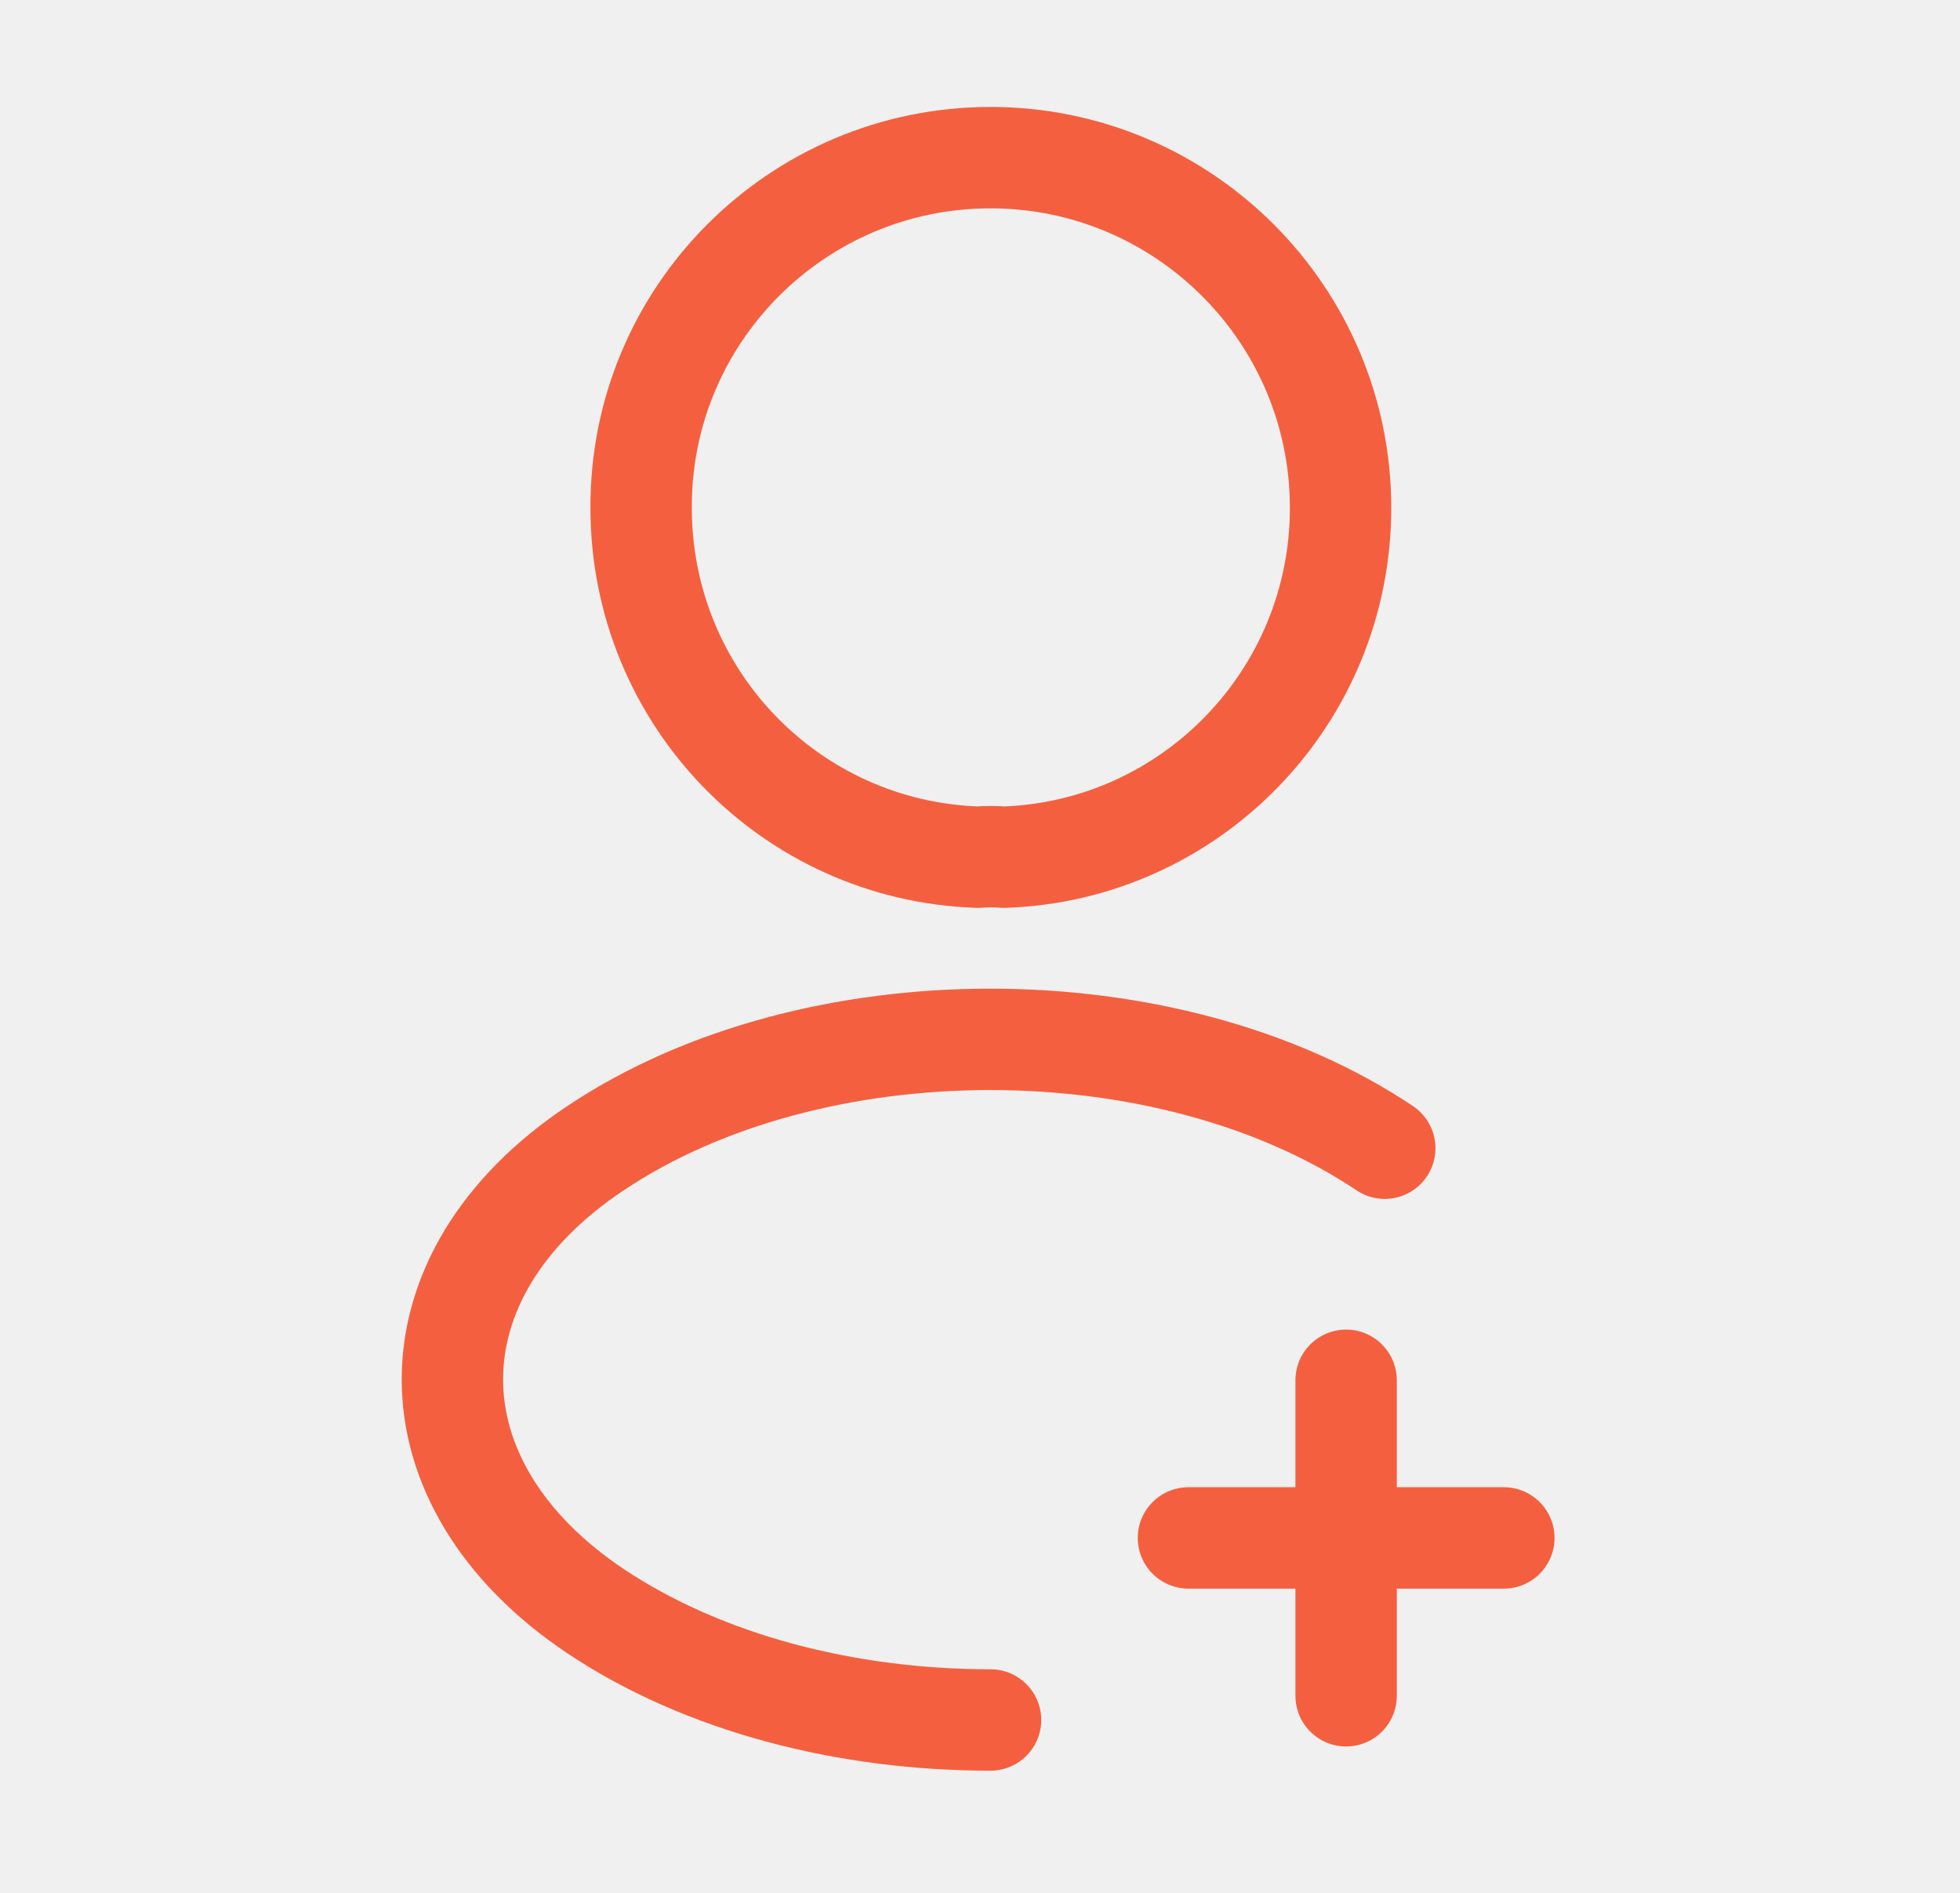
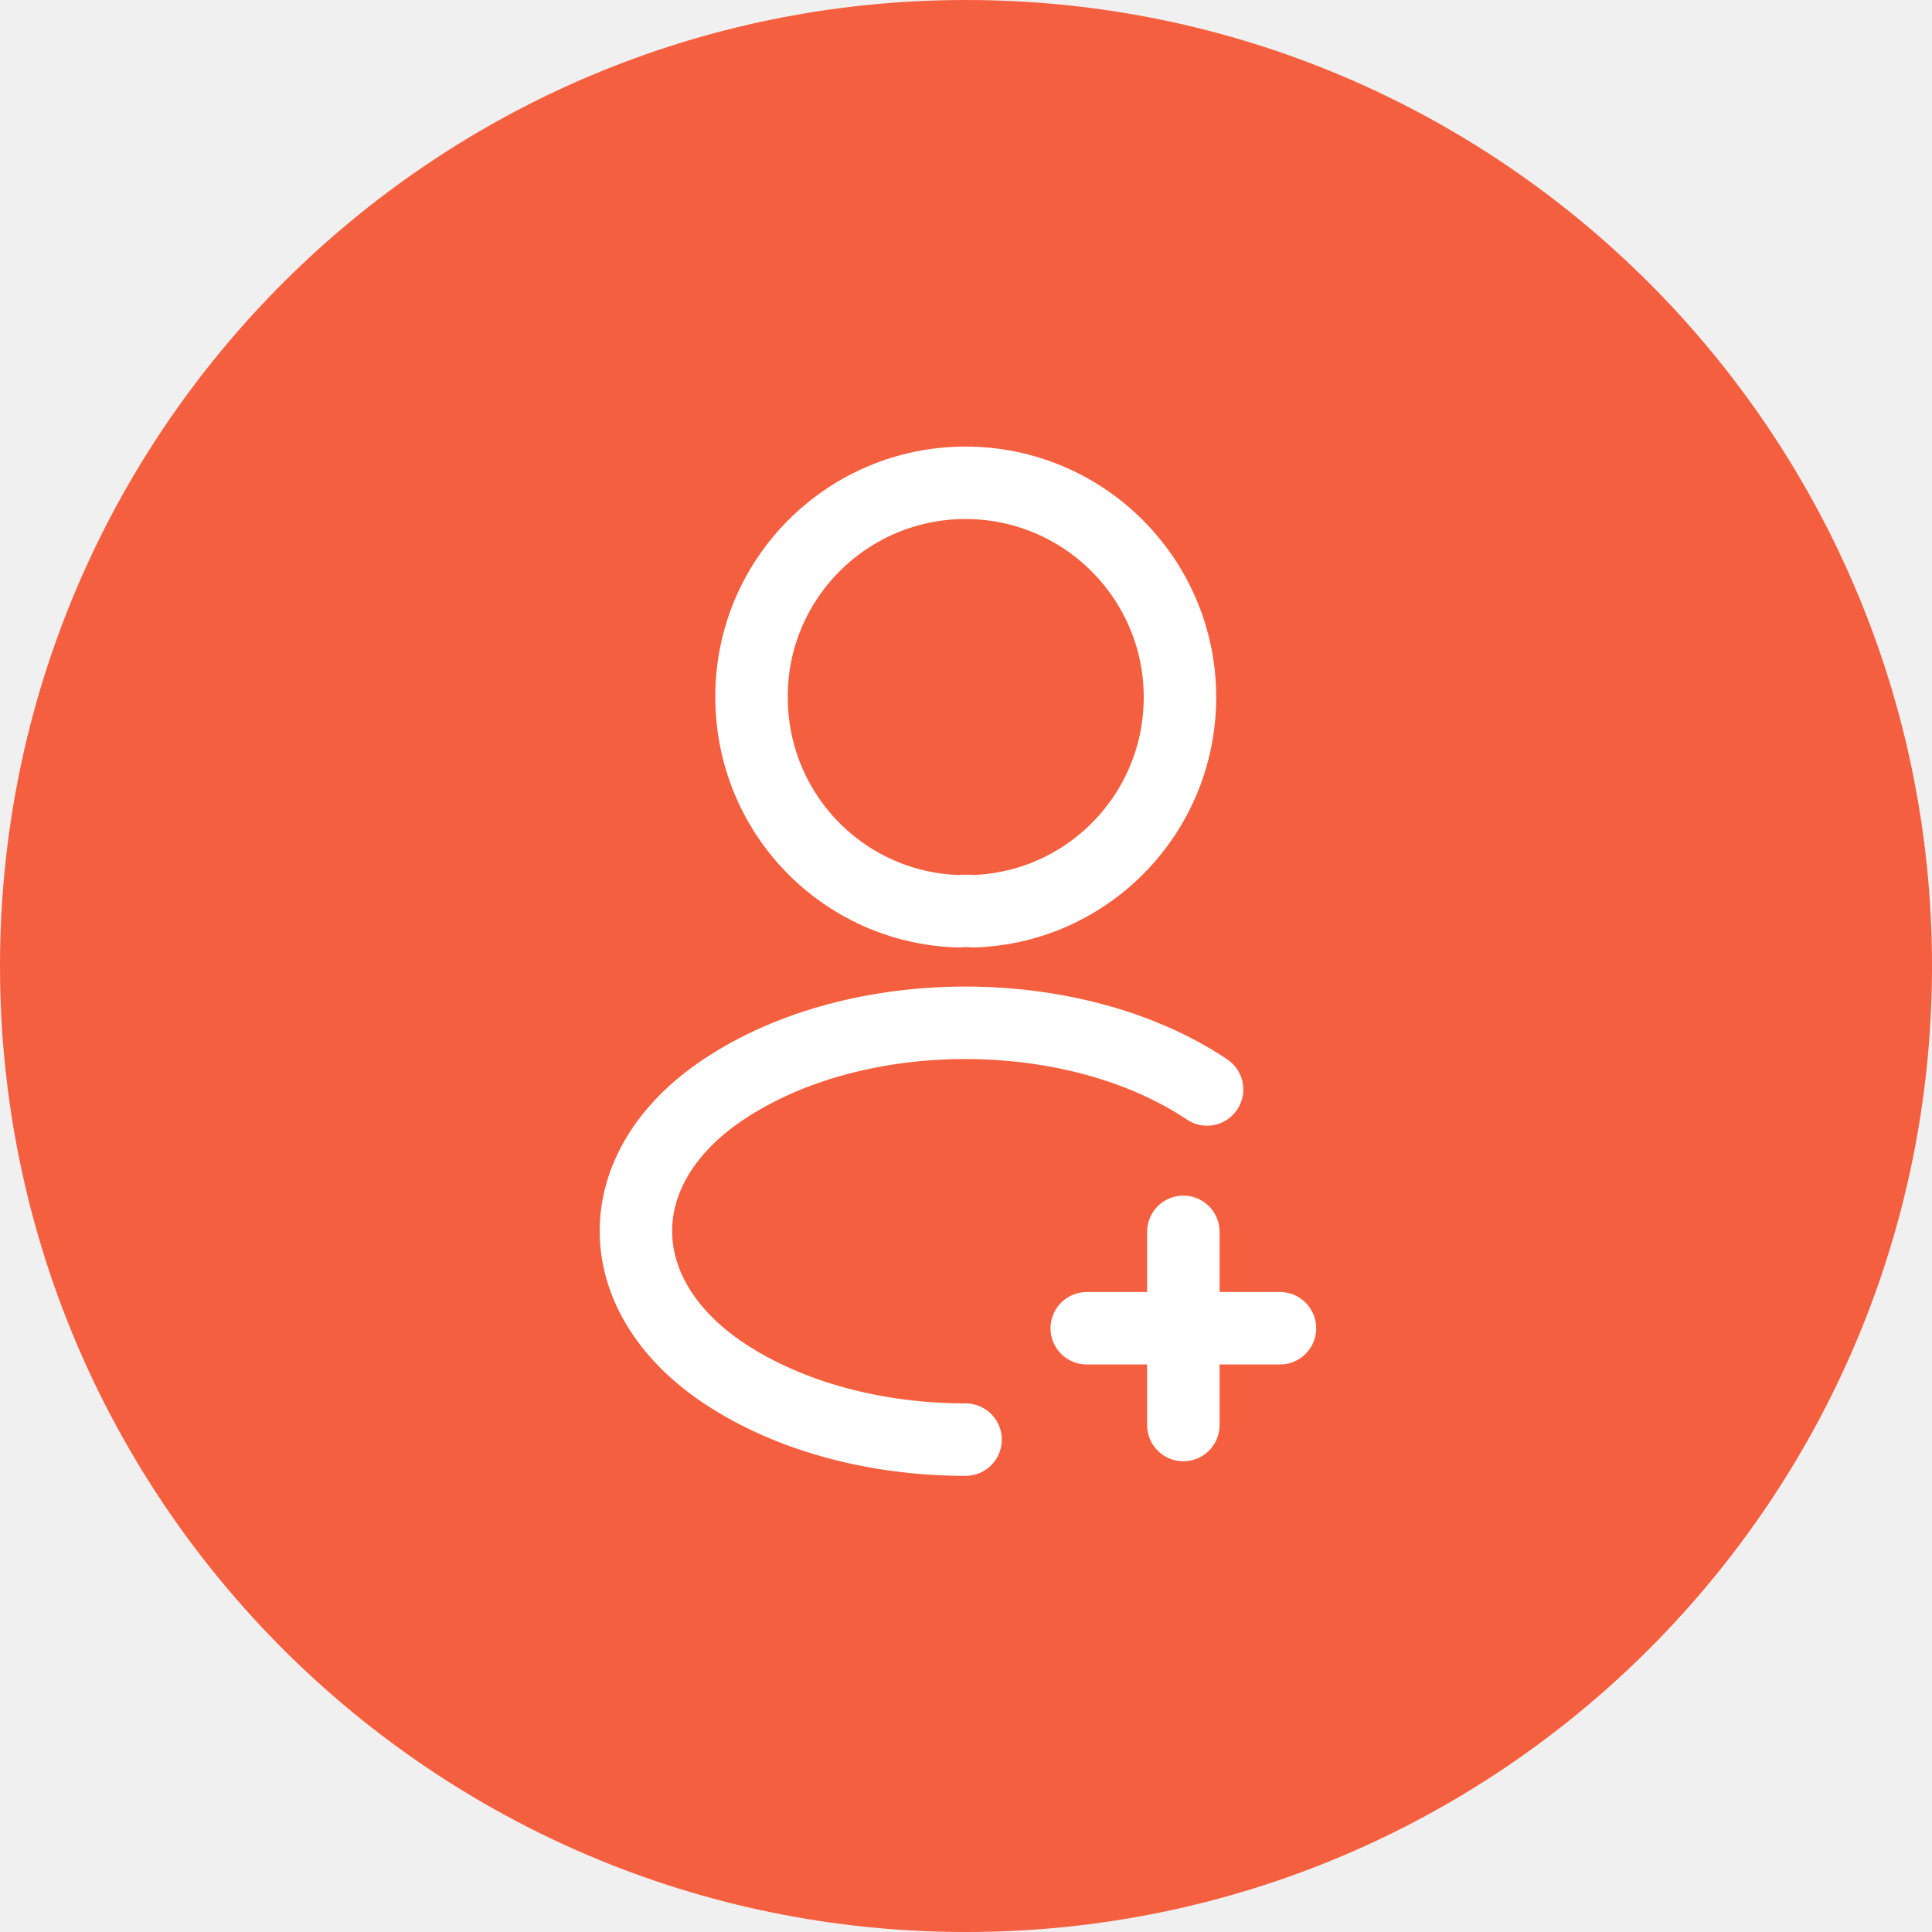
- <svg xmlns="http://www.w3.org/2000/svg" width="29" height="28" viewBox="0 0 29 28" fill="none">
-   <path d="M22.251 22.75H17.584" stroke="#F4603F" stroke-width="1.5" stroke-linecap="round" stroke-linejoin="round" />
-   <path d="M19.917 25.085V20.418" stroke="#F4603F" stroke-width="1.5" stroke-linecap="round" stroke-linejoin="round" />
-   <path d="M14.853 12.68C14.736 12.669 14.596 12.669 14.468 12.68C11.691 12.587 9.486 10.312 9.486 7.512C9.475 4.654 11.796 2.332 14.655 2.332C17.513 2.332 19.835 4.654 19.835 7.512C19.835 10.312 17.618 12.587 14.853 12.68Z" stroke="#F4603F" stroke-width="1.5" stroke-linecap="round" stroke-linejoin="round" />
-   <path d="M14.656 25.443C12.533 25.443 10.421 24.907 8.811 23.833C5.988 21.943 5.988 18.863 8.811 16.985C12.019 14.838 17.281 14.838 20.489 16.985" stroke="#F4603F" stroke-width="1.5" stroke-linecap="round" stroke-linejoin="round" />
+ <svg xmlns="http://www.w3.org/2000/svg" width="40" height="40" viewBox="0 0 40 40" fill="none">
+   <rect width="40" height="40" rx="20" fill="#F4603F" />
+   <path d="M26.5 27.5H22.5" stroke="white" stroke-width="1.5" stroke-linecap="round" stroke-linejoin="round" />
+   <path d="M24.5 29.504V25.504" stroke="white" stroke-width="1.5" stroke-linecap="round" stroke-linejoin="round" />
+   <path d="M20.16 18.866C20.06 18.856 19.94 18.856 19.83 18.866C17.45 18.786 15.56 16.836 15.56 14.436C15.55 11.986 17.54 9.996 19.99 9.996C22.44 9.996 24.43 11.986 24.43 14.436C24.43 16.836 22.53 18.786 20.16 18.866Z" stroke="white" stroke-width="1.5" stroke-linecap="round" stroke-linejoin="round" />
+   <path d="M19.991 29.806C18.171 29.806 16.361 29.346 14.981 28.426C12.561 26.806 12.561 24.166 14.981 22.556C17.731 20.716 22.241 20.716 24.991 22.556" stroke="white" stroke-width="1.5" stroke-linecap="round" stroke-linejoin="round" />
</svg>
